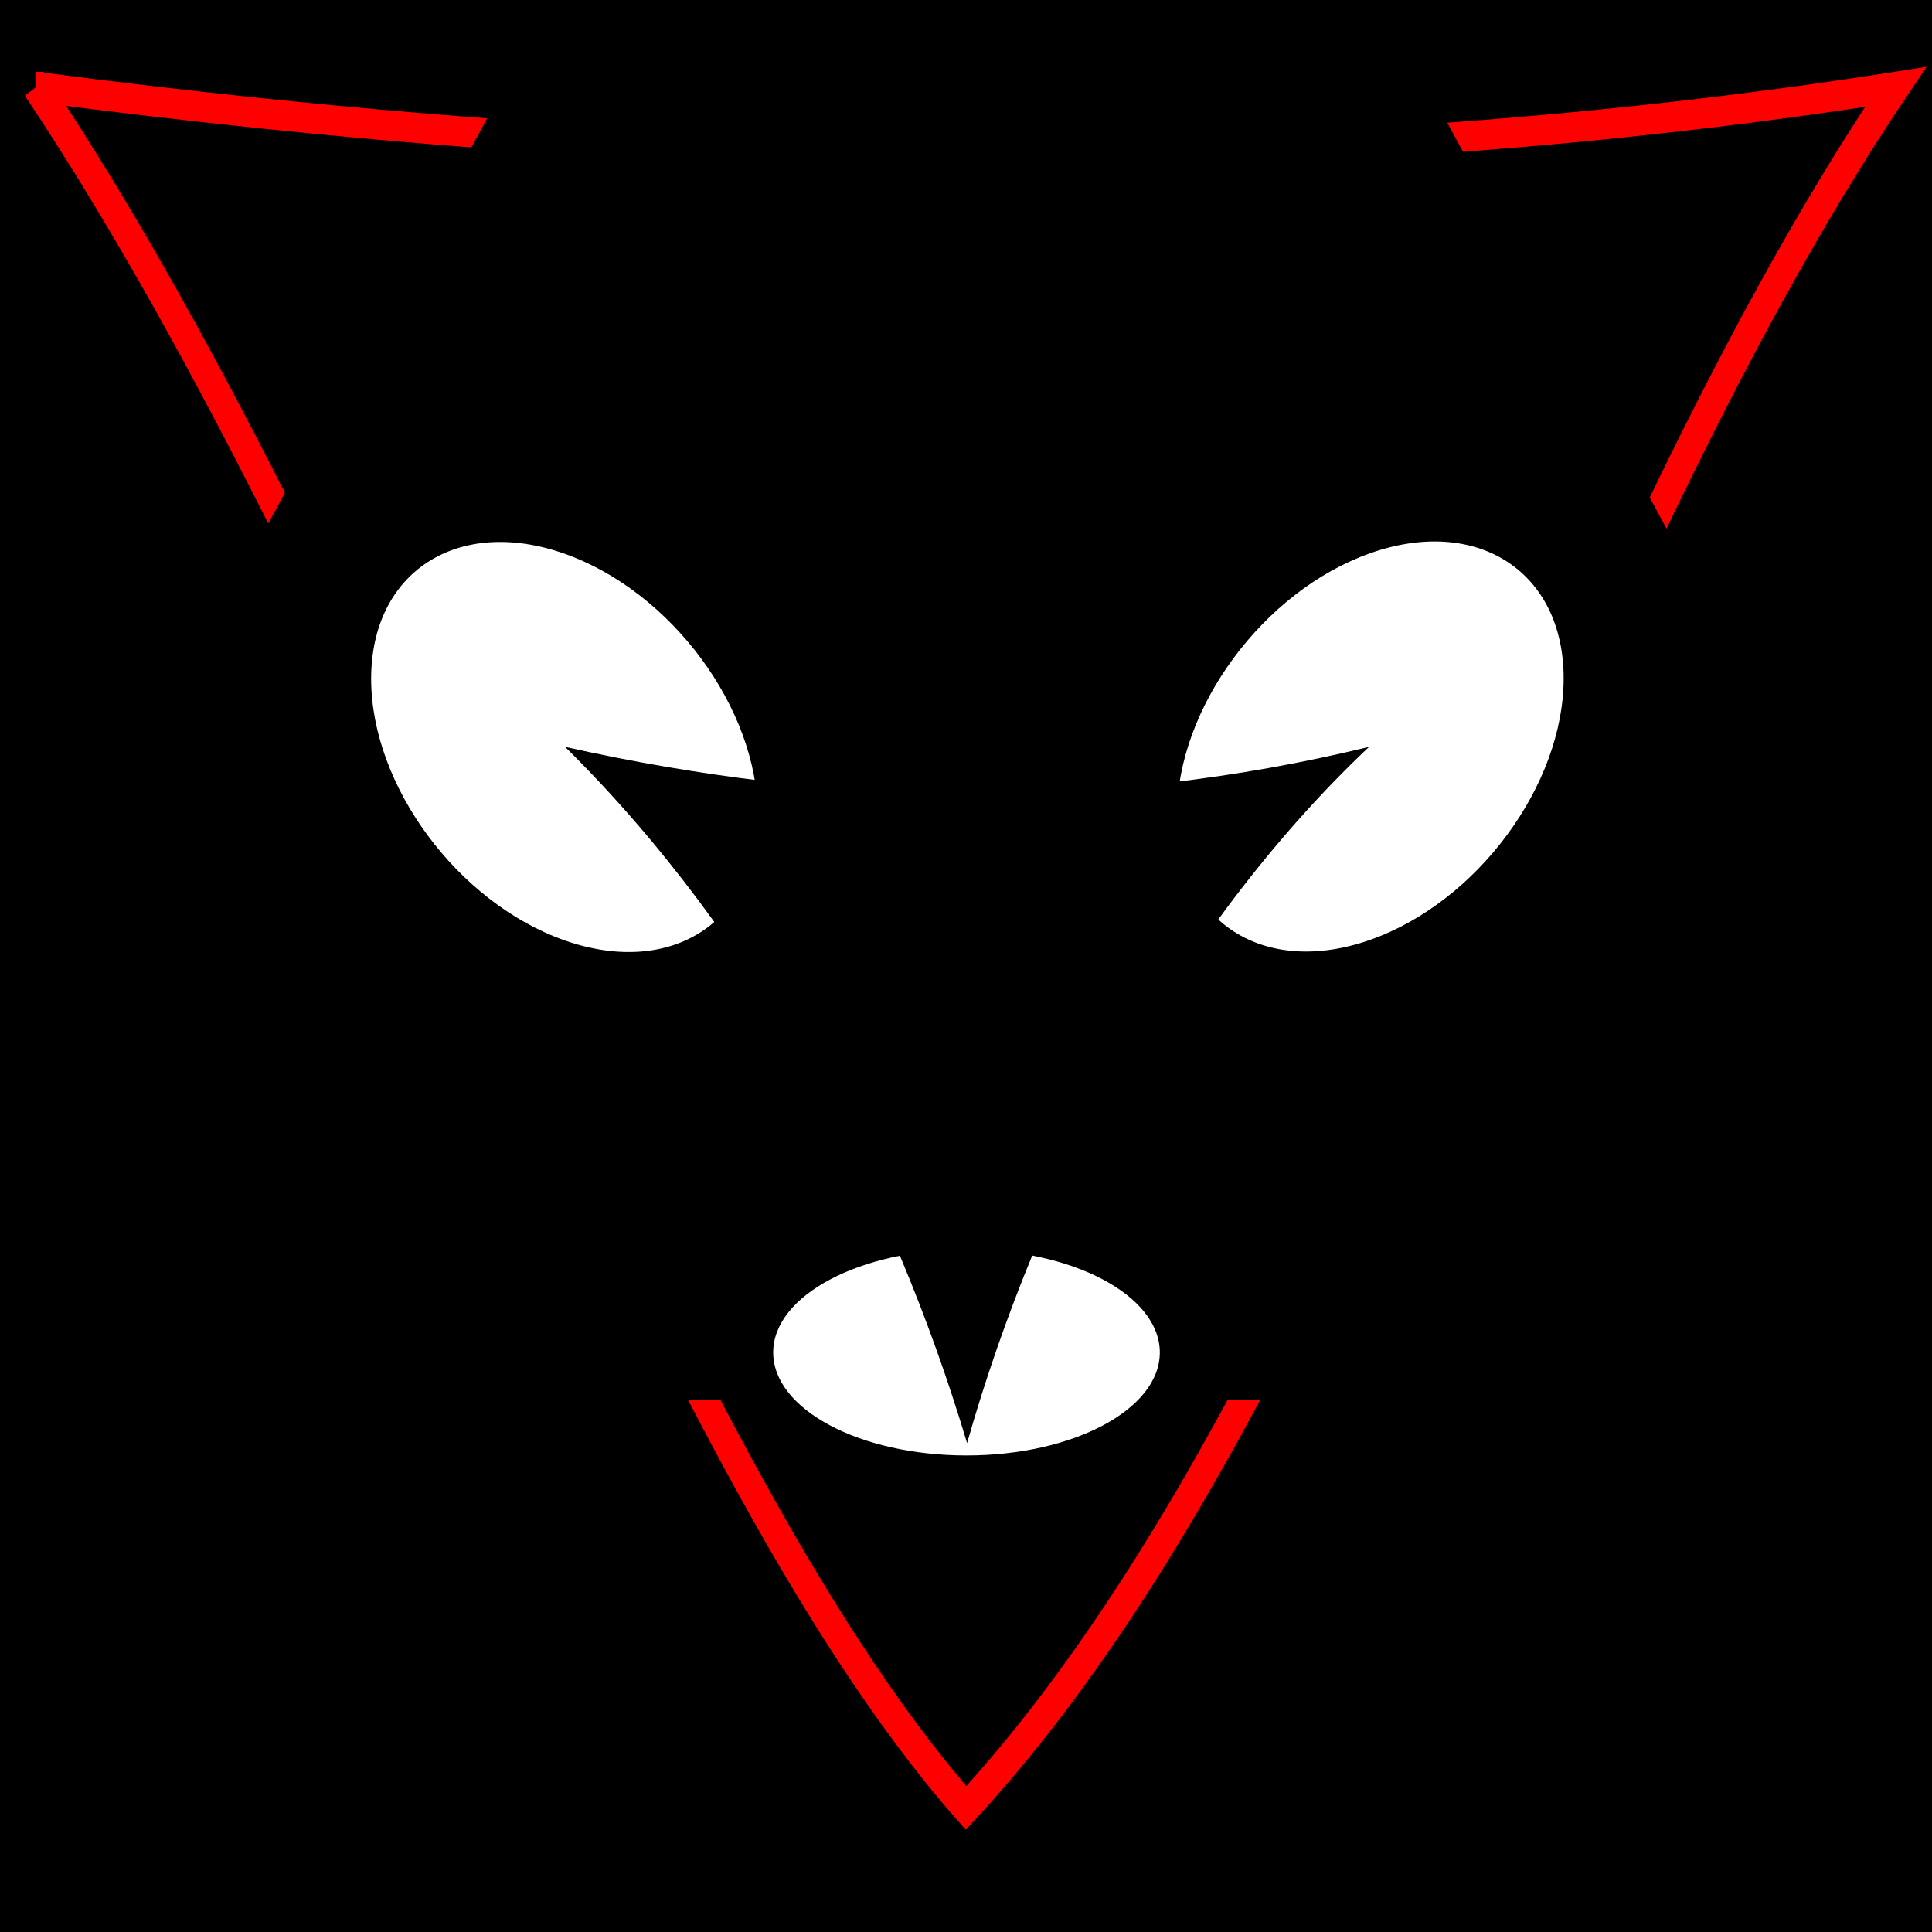
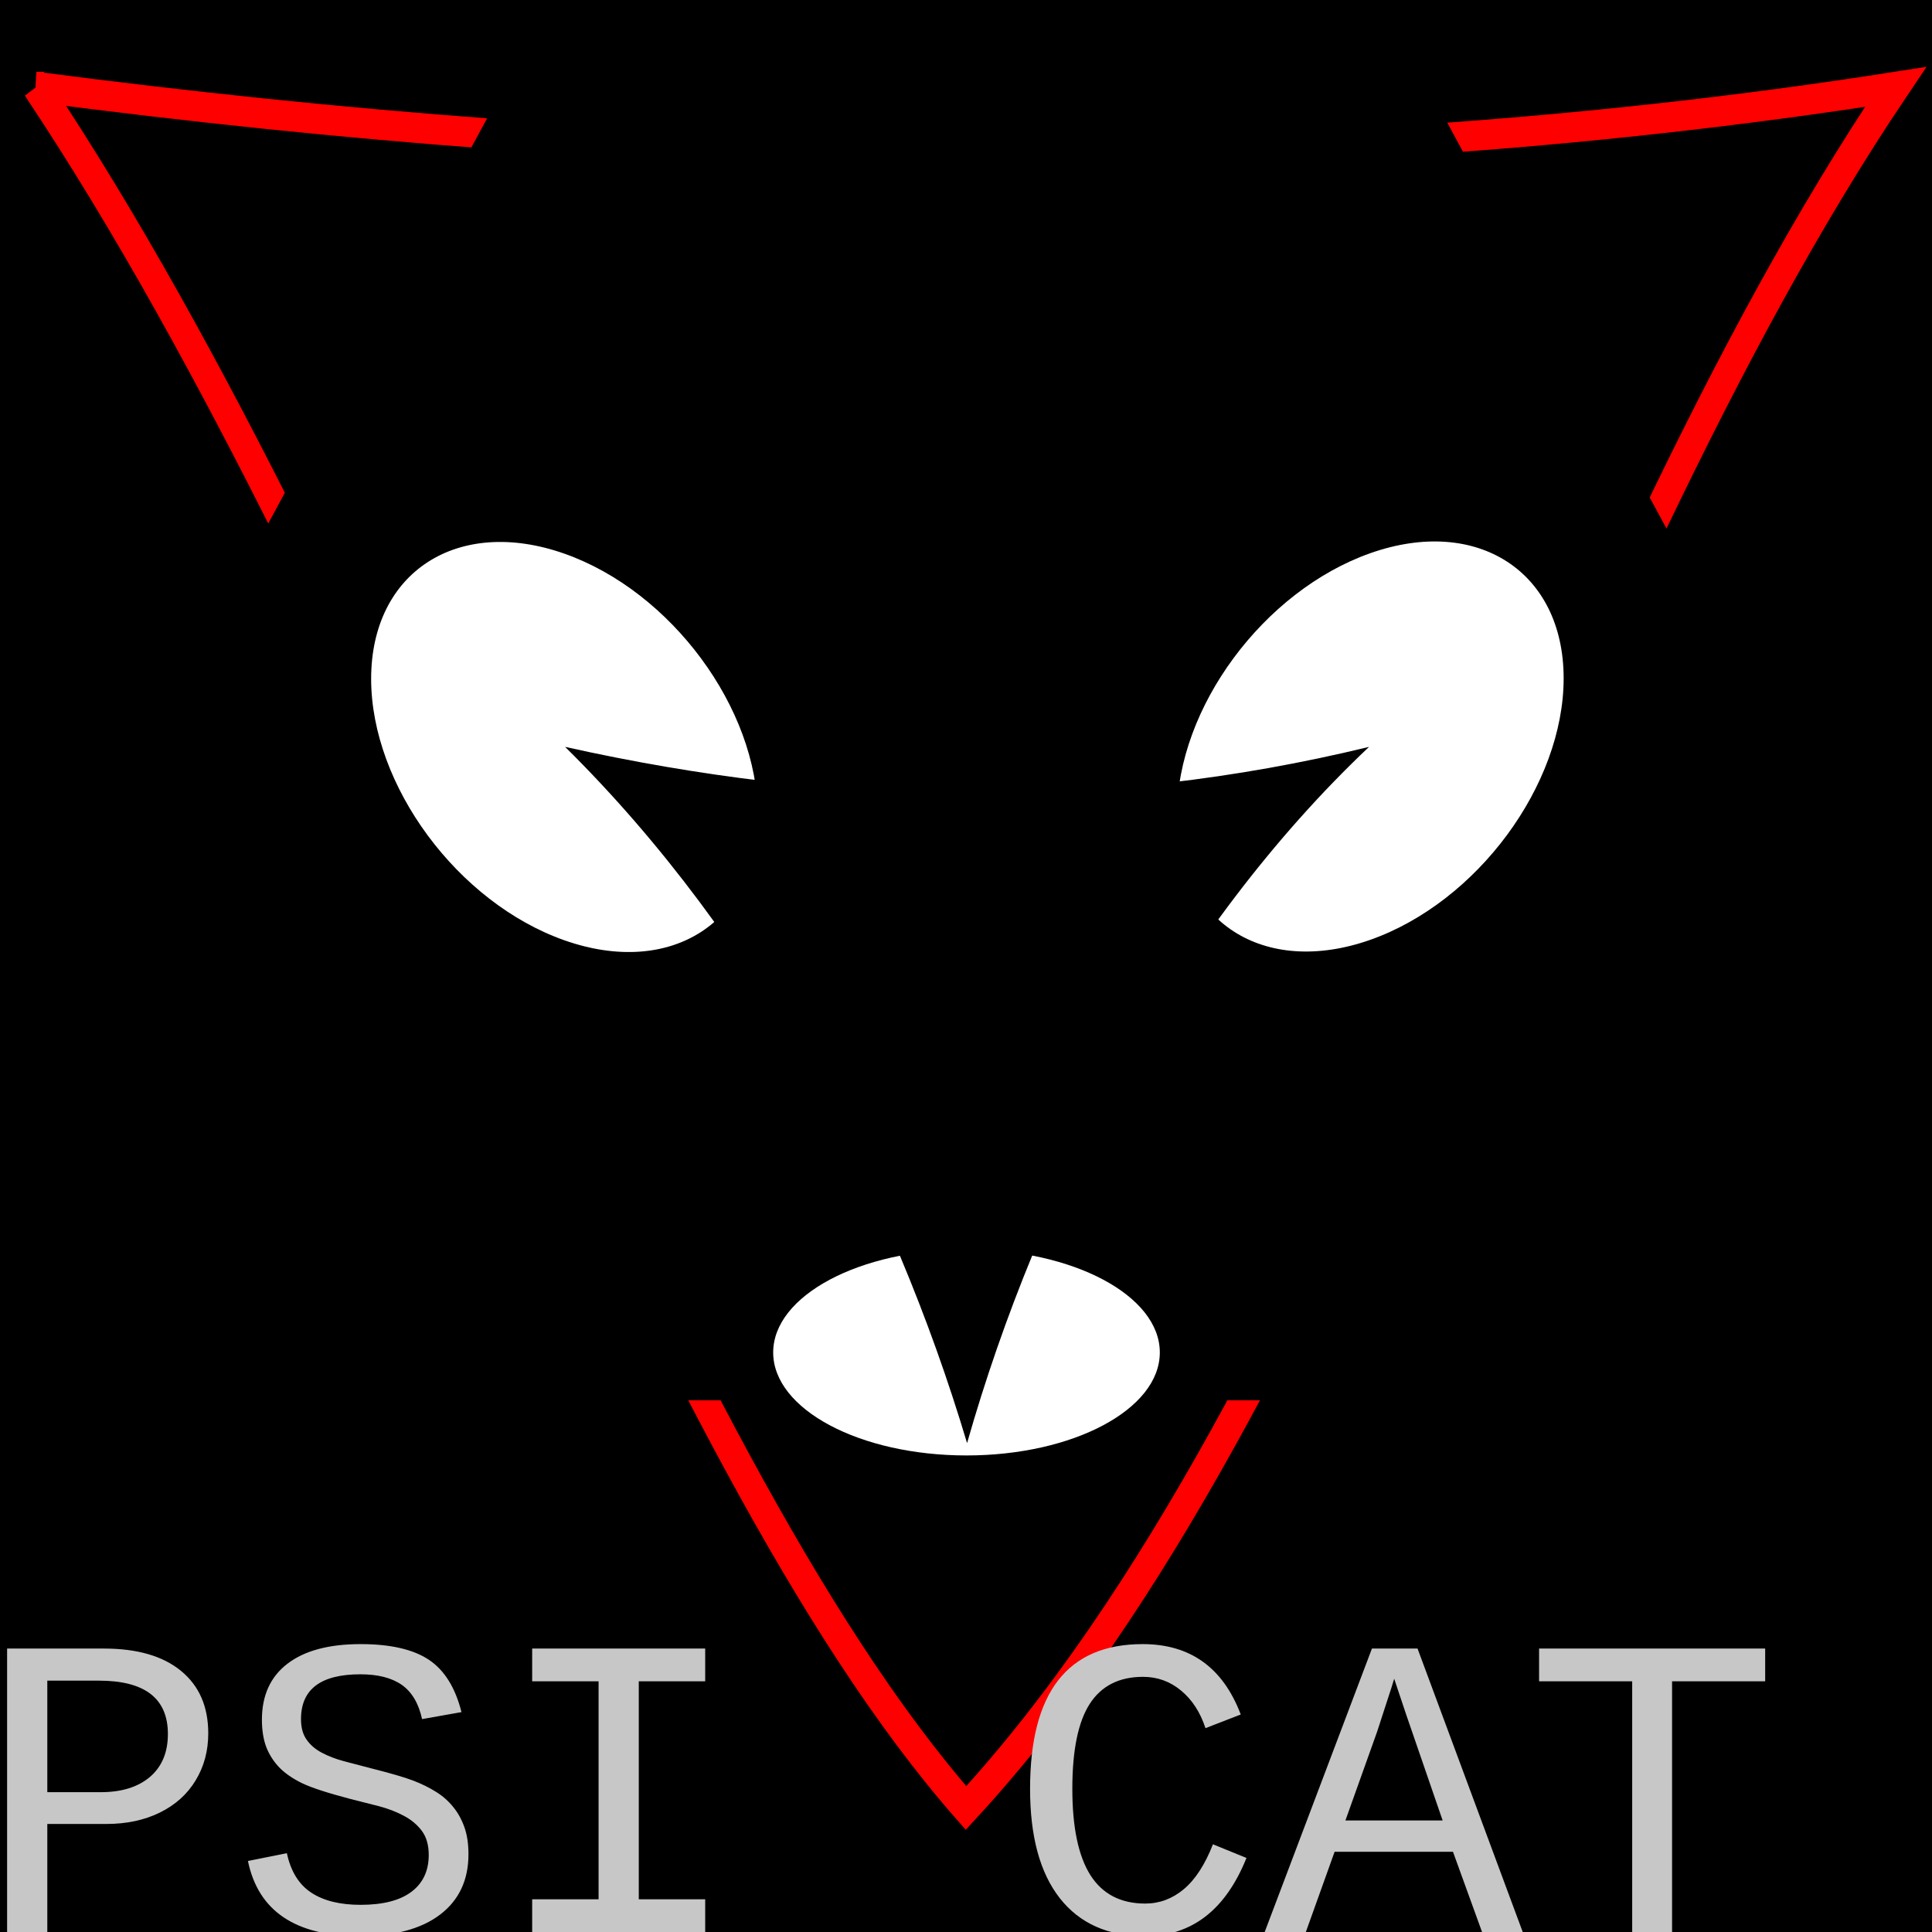
<svg xmlns="http://www.w3.org/2000/svg" width="190mm" height="190mm" viewBox="0 0 190 190" version="1.1" id="svg4493">
  <defs id="defs4487" />
  <g id="layer1" transform="translate(0,-107)">
-     <rect style="opacity:1;fill:#000000;fill-opacity:1;stroke:none;stroke-width:0.397;stroke-linecap:square;stroke-miterlimit:10;stroke-dasharray:none;stroke-dashoffset:0;stroke-opacity:1" id="rect4490" width="275.923" height="241.149" x="-57.074" y="78.076" />
+     <rect style="opacity:1;fill:#000000;fill-opacity:1;stroke:none;stroke-width:0.397;stroke-linecap:square;stroke-miterlimit:10;stroke-dasharray:none;stroke-dashoffset:0;stroke-opacity:1" id="rect4490" width="275.923" height="241.149" x="-45.433" y="77.547" />
    <g id="g5112" transform="matrix(0.9355357,0,0,1,-5.474251,46.39208)">
      <path id="path4512-7" d="M 9.676,-69.154 C 47.596,-122.366 74.023,-202.841 107.398,-238.414 c 40.325,40.918 60.605,117.651 97.722,169.26 -65.683,-9.622 -132.167,-7.751 -195.445,-4e-6 z" style="opacity:1;fill:#000000;fill-opacity:1;stroke:#ff0000;stroke-width:2.968;stroke-linecap:square;stroke-miterlimit:10;stroke-dasharray:none;stroke-dashoffset:0;stroke-opacity:1" transform="scale(1,-1)" />
      <path d="M -15.732,198.313 107.398,-14.955 230.529,198.313 Z" id="path4512-7-5" style="opacity:1;fill:#000000;fill-opacity:1;stroke:none;stroke-width:3.74;stroke-linecap:square;stroke-miterlimit:10;stroke-dasharray:none;stroke-dashoffset:0;stroke-opacity:1" />
    </g>
    <g id="g5118" transform="translate(-16.47977,10.50773)">
      <ellipse ry="10.128" rx="19.011" transform="scale(1,-1)" cy="-229.498" cx="111.529" id="path4487" style="opacity:1;fill:#ffffff;fill-opacity:1;stroke:none;stroke-width:0.219;stroke-linecap:square;stroke-miterlimit:10;stroke-dasharray:none;stroke-dashoffset:0;stroke-opacity:1" />
      <ellipse rx="20.158" ry="19.011" transform="matrix(0.9430753,-0.3325792,0,-1,0,0)" cy="-223.242" cx="160.373" id="path4487-3" style="opacity:1;fill:#ffffff;fill-opacity:1;stroke:none;stroke-width:0.309;stroke-linecap:square;stroke-miterlimit:10;stroke-dasharray:none;stroke-dashoffset:0;stroke-opacity:1" />
      <ellipse ry="19.011" rx="20.158" transform="matrix(0.9430753,0.3325792,0,-1,0,0)" cy="-144.567" cx="76.335" id="path4487-6" style="opacity:1;fill:#ffffff;fill-opacity:1;stroke:none;stroke-width:0.309;stroke-linecap:square;stroke-miterlimit:10;stroke-dasharray:none;stroke-dashoffset:0;stroke-opacity:1" />
      <path id="path4512" d="m 72.053,169.942 c 19.057,18.815 32.235,44.044 39.532,68.472 7.03,-24.695 20.475,-50.459 39.532,-68.472 -26.355,6.414 -52.71,5.88 -79.065,0 z" style="opacity:1;fill:#000000;fill-opacity:1;stroke:none;stroke-width:0.3;stroke-linecap:square;stroke-miterlimit:10;stroke-dasharray:none;stroke-dashoffset:0;stroke-opacity:1" />
    </g>
+     <text xml:space="preserve" style="font-style:normal;font-weight:normal;font-size:12.7px;line-height:125%;font-family:Sans;letter-spacing:0px;word-spacing:0px;fill:#000000;fill-opacity:1;stroke:none;stroke-width:0.265px;stroke-linecap:butt;stroke-linejoin:miter;stroke-opacity:1" x="-2.646" y="297" id="text4499">
+       <tspan id="tspan4497" x="-2.646" y="297" style="font-style:normal;font-variant:normal;font-weight:normal;font-stretch:normal;font-size:42.333px;font-family:'Liberation Mono';-inkscape-font-specification:'Liberation Mono';fill:#c7c7c7;fill-opacity:1;stroke-width:0.265px">PSI<tspan style="letter-spacing:15.875px" id="tspan4501"> </tspan>CAT</tspan>
+     </text>
  </g>
</svg>
